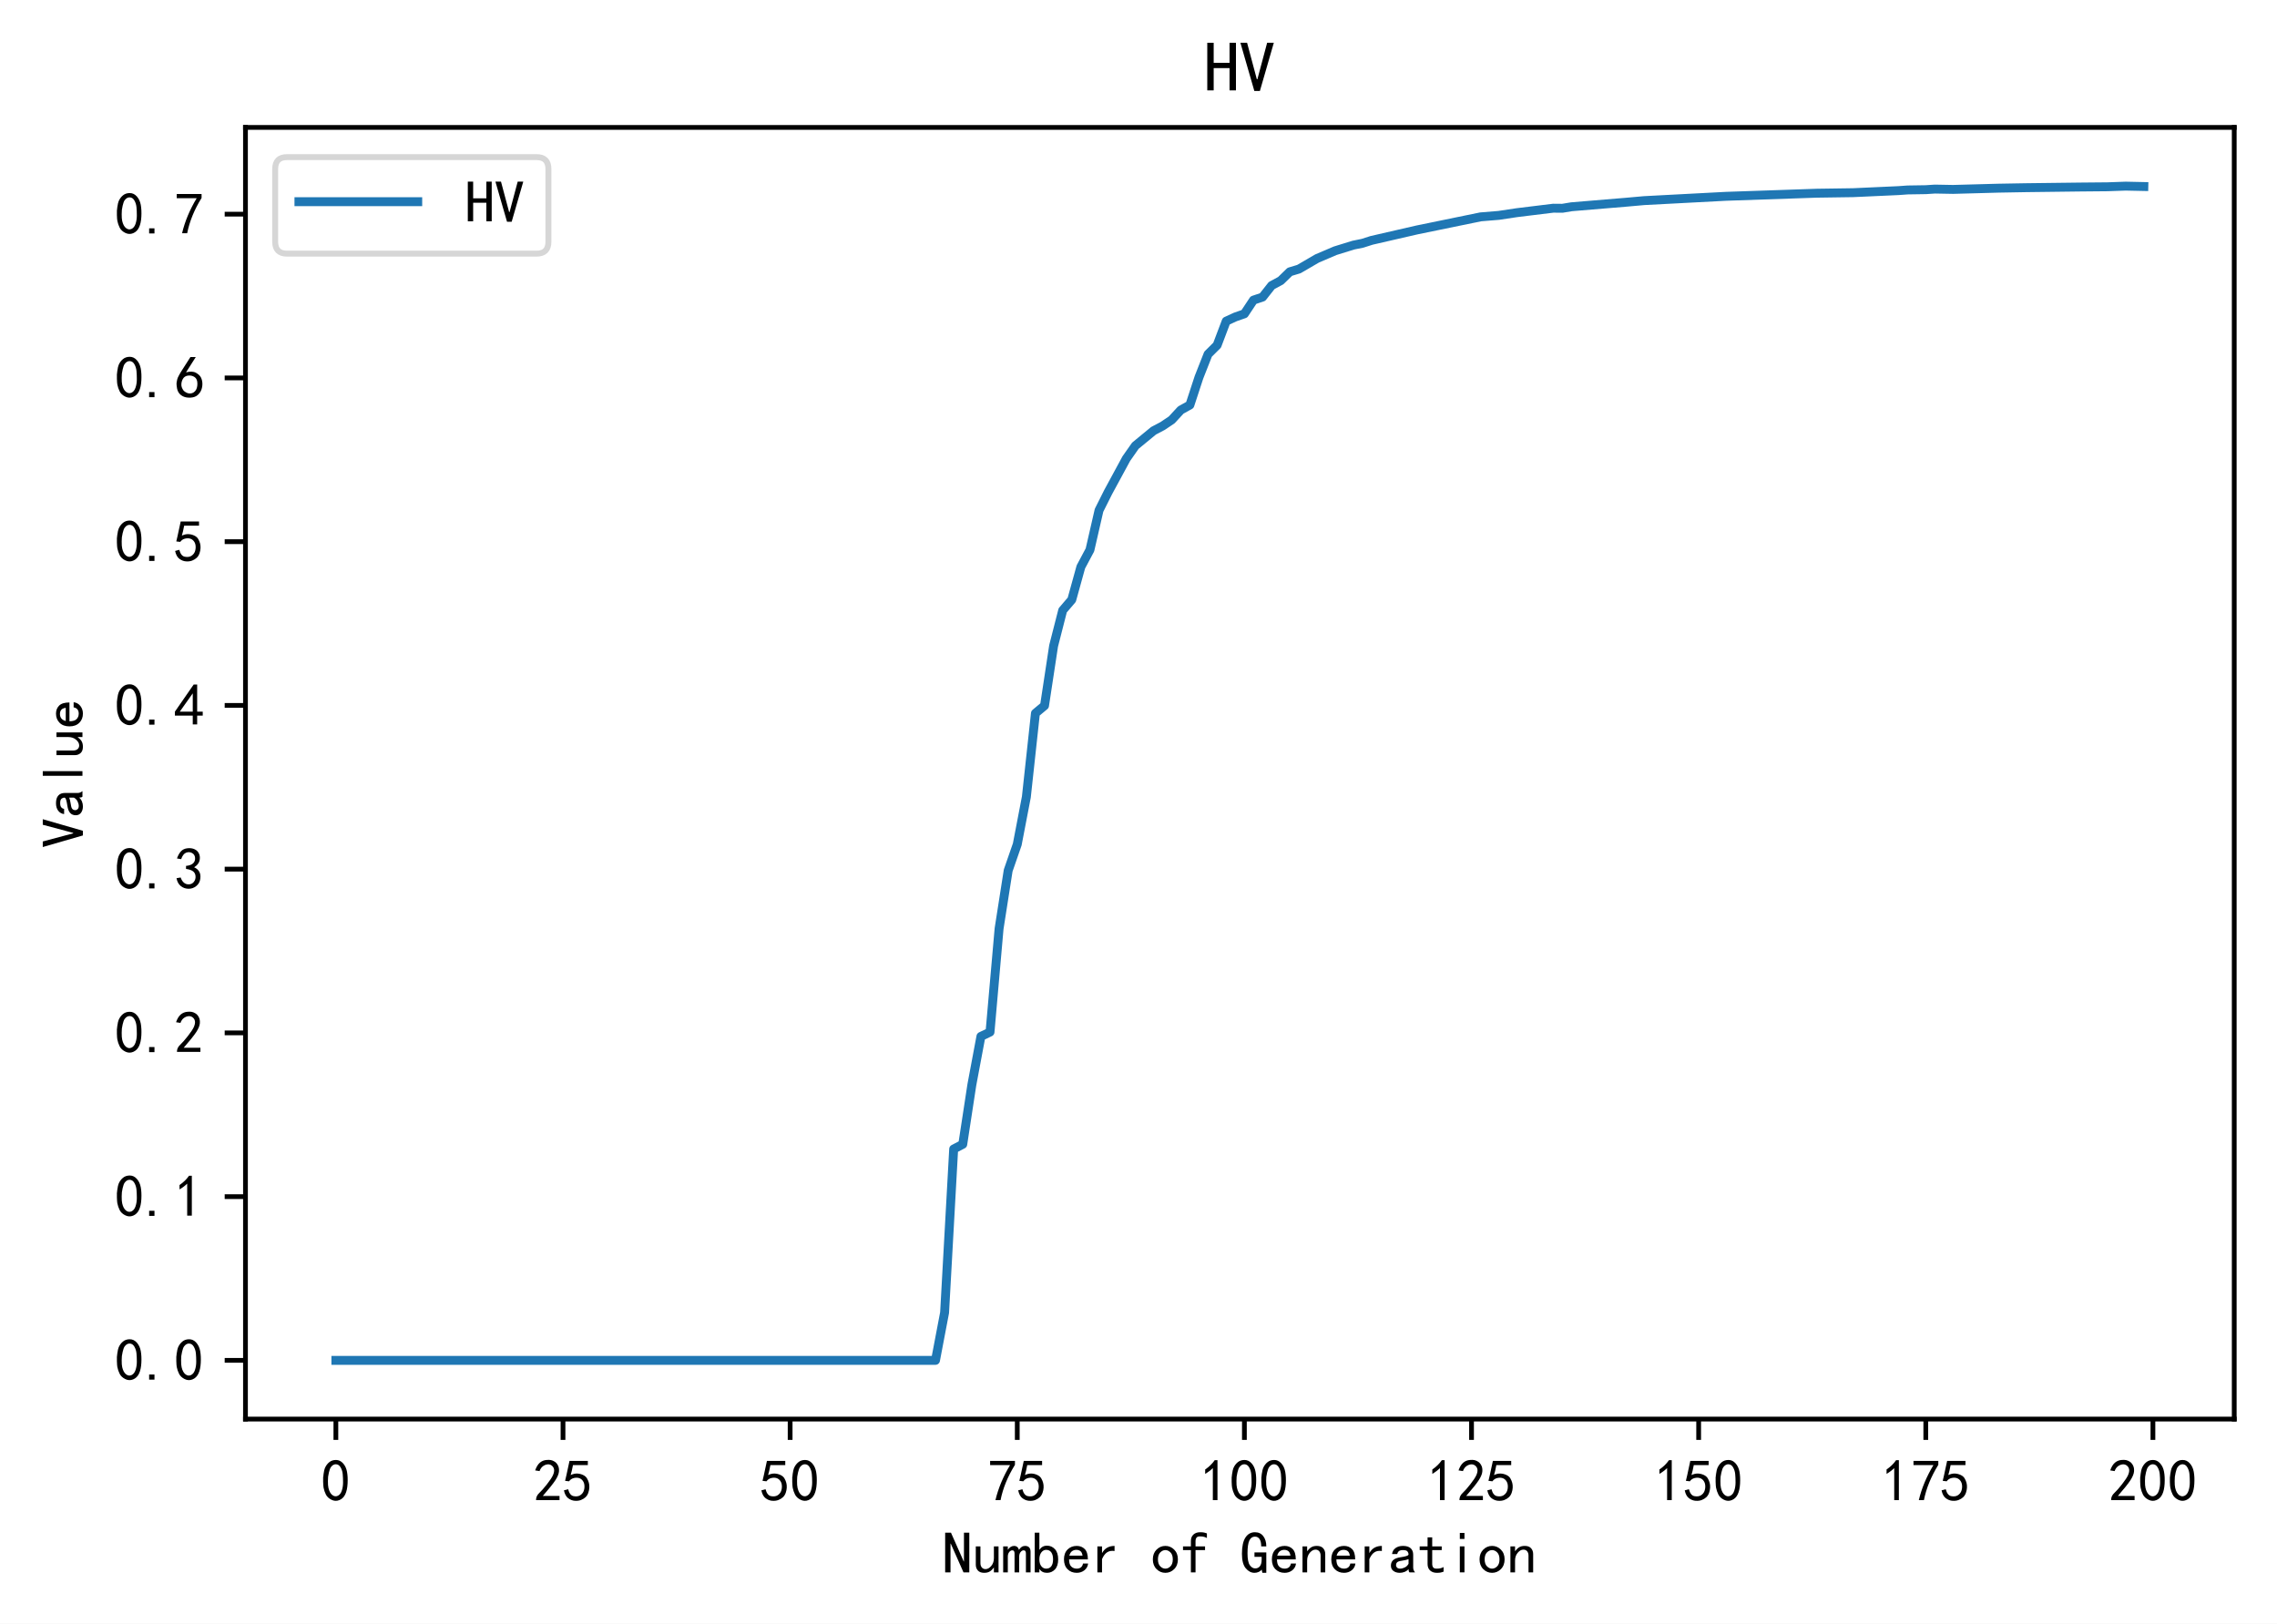
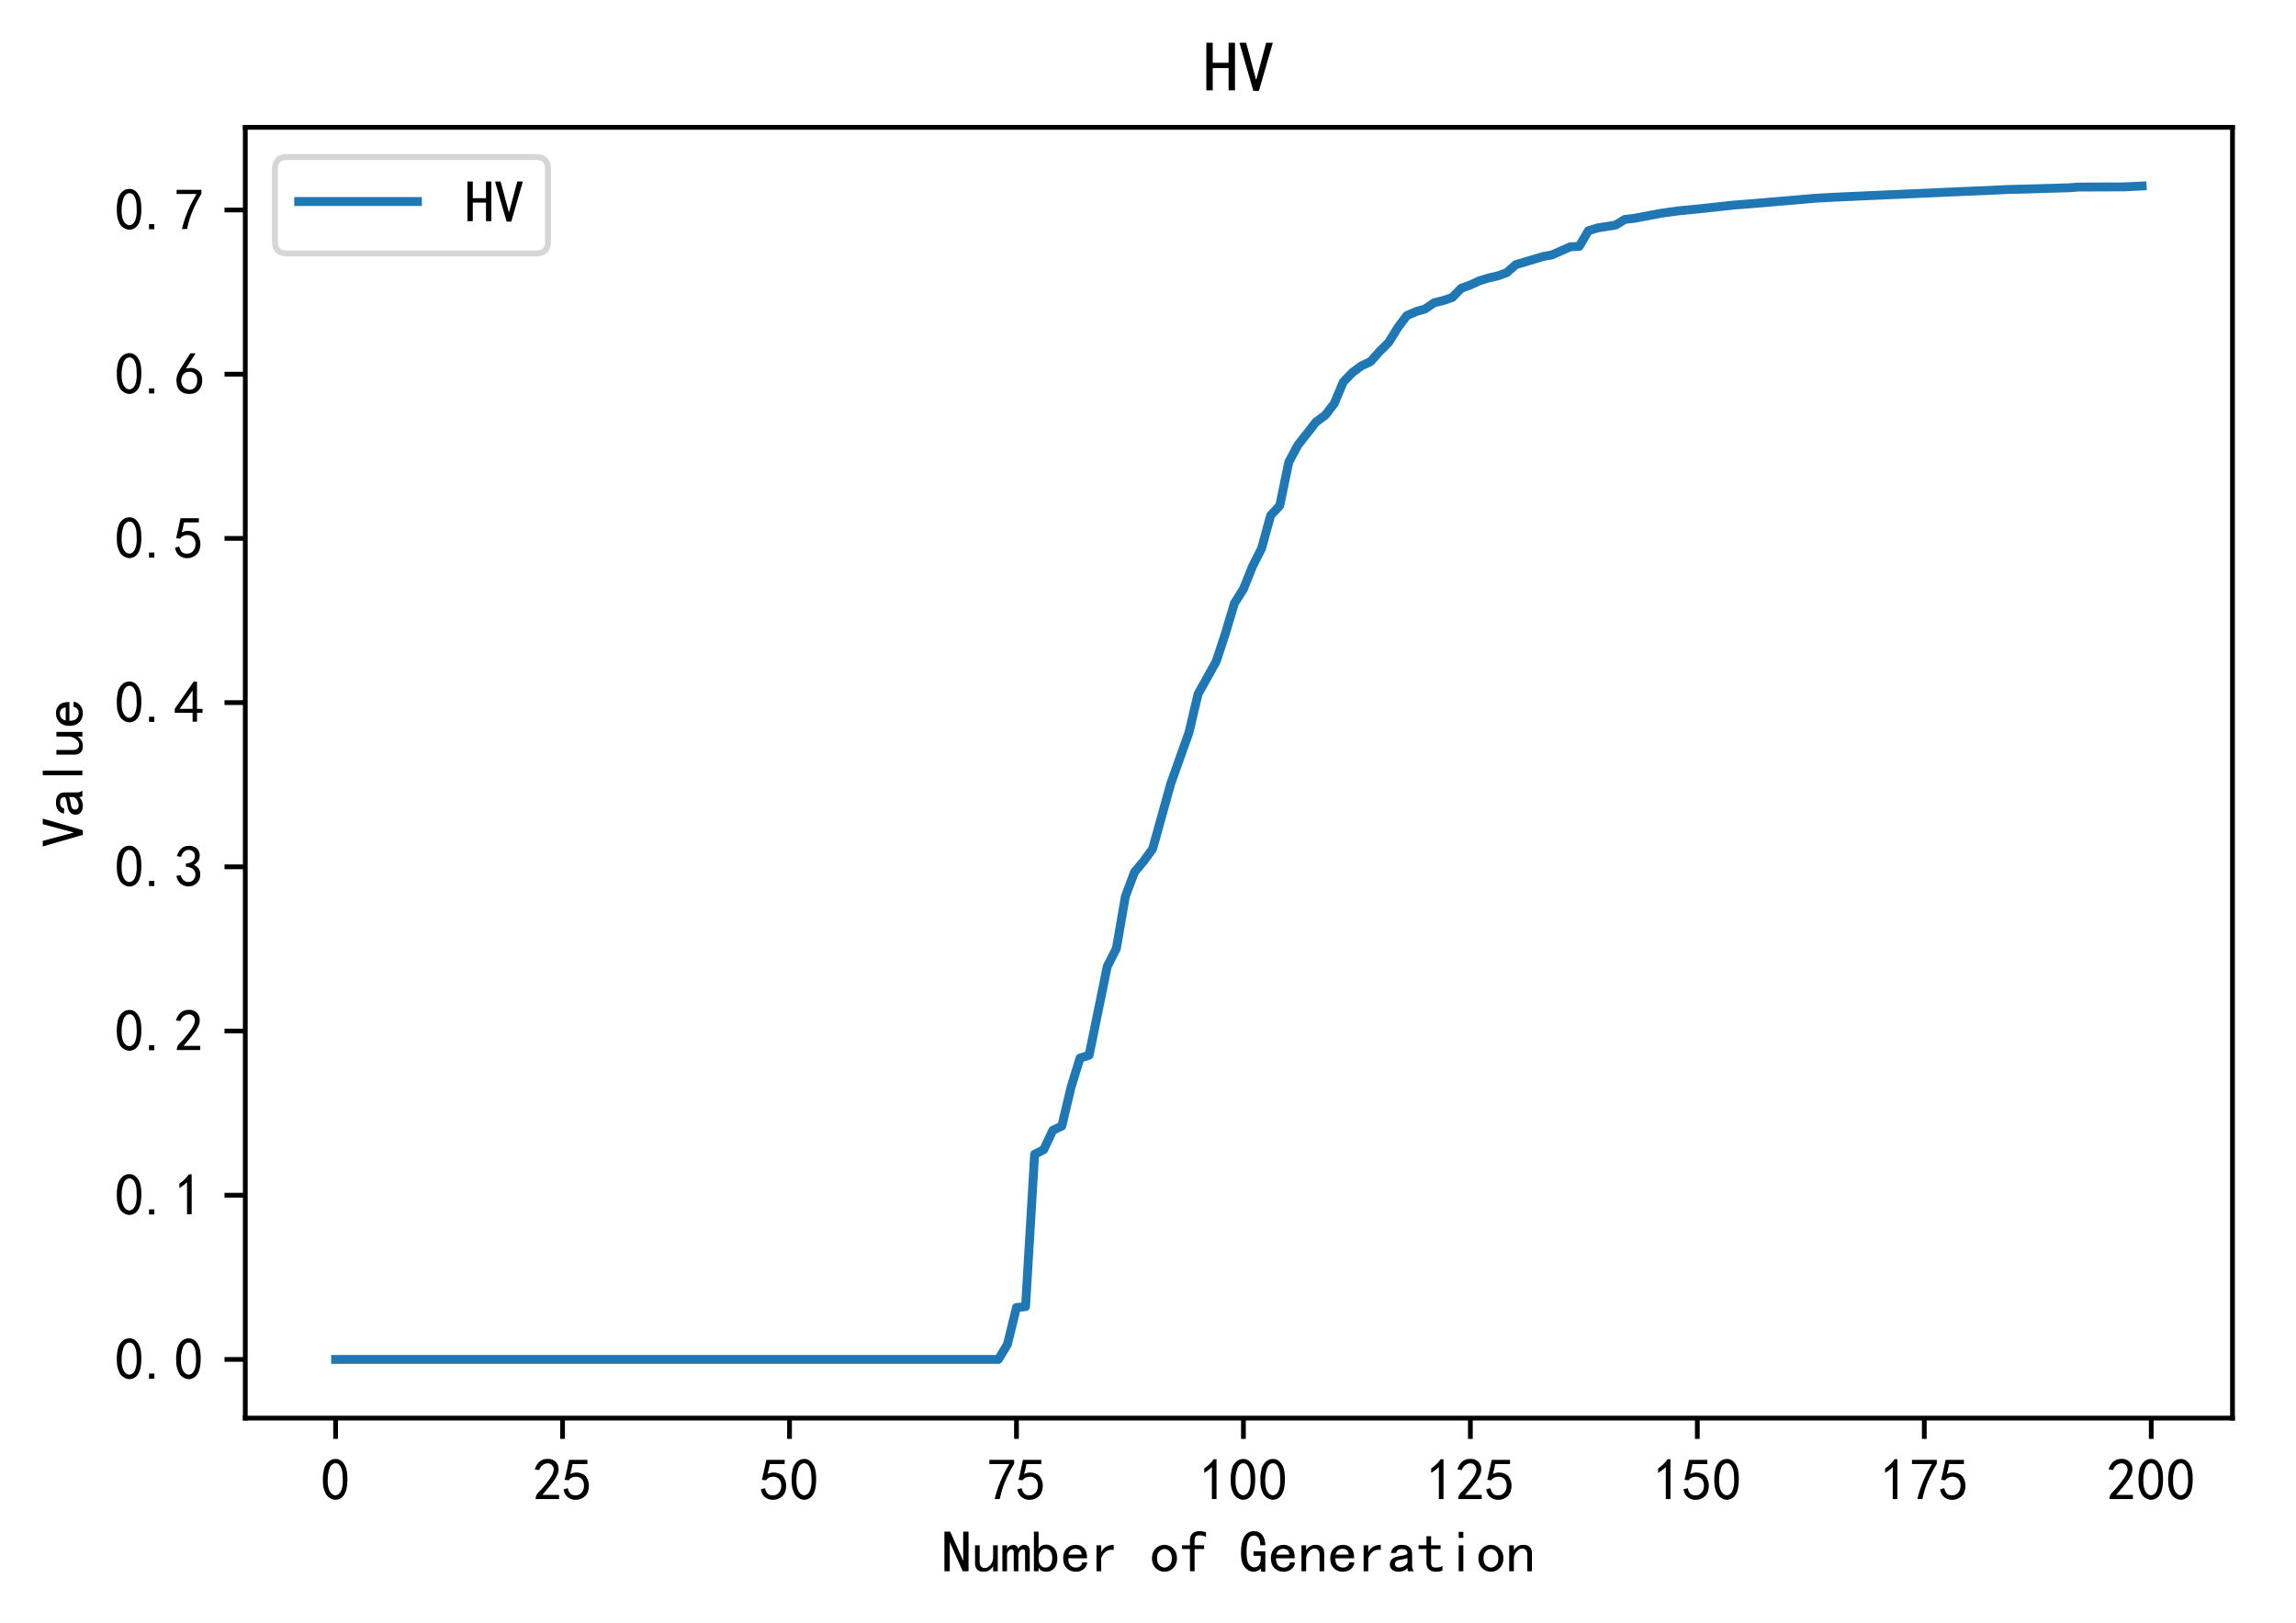
- <svg xmlns="http://www.w3.org/2000/svg" xmlns:xlink="http://www.w3.org/1999/xlink" height="273.34pt" version="1.1" viewBox="0 0 383.325 273.34" width="383.325pt">
+ <svg xmlns="http://www.w3.org/2000/svg" xmlns:xlink="http://www.w3.org/1999/xlink" height="273.34pt" version="1.1" viewBox="0 0 386.825 273.34" width="386.825pt">
  <defs>
    <style type="text/css">
*{stroke-linecap:butt;stroke-linejoin:round;}
  </style>
  </defs>
  <g id="figure_1">
    <g id="patch_1">
-       <path d="M 0 273.34  L 383.325 273.34  L 383.325 0  L 0 0  z " style="fill:#ffffff;" />
+       <path d="M 0 273.34  L 386.825 273.34  L 386.825 0  L 0 0  z " style="fill:#ffffff;" />
    </g>
    <g id="axes_1">
      <g id="patch_2">
        <path d="M 41.325 238.89  L 376.125 238.89  L 376.125 21.45  L 41.325 21.45  z " style="fill:#ffffff;" />
      </g>
      <g id="matplotlib.axis_1">
        <g id="xtick_1">
          <g id="line2d_1">
            <defs>
-               <path d="M 0 0  L 0 3.5  " id="me880f6b9fc" style="stroke:#000000;stroke-width:0.8;" />
-             </defs>
-             <g>
-               <use style="stroke:#000000;stroke-width:0.8;" x="56.543" xlink:href="#me880f6b9fc" y="238.89" />
+               <path d="M 0 0  L 0 3.5  " id="mb99e399644" style="stroke:#000000;stroke-width:0.8;" />
+             </defs>
+             <g>
+               <use style="stroke:#000000;stroke-width:0.8;" x="56.543" xlink:href="#mb99e399644" y="238.89" />
            </g>
          </g>
          <g id="text_1">
            <defs>
              <path d="M 3.125 29.297  Q 3.906 50 6.438 56.047  Q 8.984 62.109 13.672 66.016  Q 18.359 69.922 25.188 69.922  Q 32.031 69.922 37.109 64.25  Q 42.188 58.594 43.75 50  Q 45.312 41.406 44.719 30.266  Q 44.141 19.141 40.812 12.109  Q 37.5 5.078 30.859 2.344  Q 24.219 -0.391 17.578 2.922  Q 10.938 6.25 8.203 11.719  Q 5.469 17.188 4.297 23.234  Q 3.125 29.297 3.906 50  z M 12.891 52.734  Q 10.547 31.25 12.5 22.844  Q 14.453 14.453 18.938 10.938  Q 23.438 7.422 28.125 9.562  Q 32.812 11.719 34.953 18.156  Q 37.109 24.609 37.109 32.219  Q 37.109 39.844 36.516 46.094  Q 35.938 52.344 33 57.422  Q 30.078 62.5 25.188 62.688  Q 20.312 62.891 16.594 57.812  Q 12.891 52.734 10.547 31.25  z " id="SimHei-48" />
            </defs>
            <g transform="translate(54.04318 252.765)scale(0.1 -0.1)">
              <use xlink:href="#SimHei-48" />
            </g>
          </g>
        </g>
        <g id="xtick_2">
          <g id="line2d_2">
            <g>
-               <use style="stroke:#000000;stroke-width:0.8;" x="94.78" xlink:href="#me880f6b9fc" y="238.89" />
+               <use style="stroke:#000000;stroke-width:0.8;" x="94.78" xlink:href="#mb99e399644" y="238.89" />
            </g>
          </g>
          <g id="text_2">
            <defs>
              <path d="M 4.688 3.906  Q 5.078 9.766 10.156 14.453  Q 15.234 19.141 23.047 29.094  Q 30.859 39.062 33.203 44.531  Q 35.547 50 34.953 53.906  Q 34.375 57.812 31.25 60.344  Q 28.125 62.891 24.016 62.5  Q 19.922 62.109 16.203 59.375  Q 12.5 56.641 10.547 51.172  L 3.125 52.344  Q 6.25 61.328 11.125 65.422  Q 16.016 69.531 22.656 69.922  Q 26.562 70.312 29.688 69.719  Q 32.812 69.141 36.125 66.984  Q 39.453 64.844 41.594 60.547  Q 43.75 56.25 43.156 50.188  Q 42.578 44.141 37.109 35.734  Q 31.641 27.344 16.016 9.375  L 44.141 9.375  L 44.141 2.344  L 4.688 2.344  z " id="SimHei-50" />
              <path d="M 8.594 20.703  Q 11.328 10.156 17.969 8.984  Q 24.609 7.812 28.703 10.344  Q 32.812 12.891 34.562 16.984  Q 36.328 21.094 36.125 26.172  Q 35.938 31.25 33.391 34.766  Q 30.859 38.281 26.953 39.453  Q 23.047 40.625 18.156 39.453  Q 13.281 38.281 10.156 33.984  L 3.516 34.766  Q 4.297 37.109 10.938 68.359  L 41.797 68.359  L 41.797 61.328  L 16.797 61.328  Q 14.844 50.781 12.891 44.531  Q 18.75 47.266 23.828 47.062  Q 28.906 46.875 33.594 44.719  Q 38.281 42.578 40.422 38.859  Q 42.578 35.156 43.547 31.438  Q 44.531 27.734 44.328 23.438  Q 44.141 19.141 42.578 14.641  Q 41.016 10.156 37.891 7.219  Q 34.766 4.297 30.266 2.531  Q 25.781 0.781 19.922 1.172  Q 14.062 1.562 8.781 5.469  Q 3.516 9.375 1.562 18.75  z " id="SimHei-53" />
            </defs>
            <g transform="translate(89.77982 252.765)scale(0.1 -0.1)">
              <use xlink:href="#SimHei-50" />
              <use x="50" xlink:href="#SimHei-53" />
            </g>
          </g>
        </g>
        <g id="xtick_3">
          <g id="line2d_3">
            <g>
-               <use style="stroke:#000000;stroke-width:0.8;" x="133.016" xlink:href="#me880f6b9fc" y="238.89" />
+               <use style="stroke:#000000;stroke-width:0.8;" x="133.016" xlink:href="#mb99e399644" y="238.89" />
            </g>
          </g>
          <g id="text_3">
            <g transform="translate(128.0165 252.765)scale(0.1 -0.1)">
              <use xlink:href="#SimHei-53" />
              <use x="50" xlink:href="#SimHei-48" />
            </g>
          </g>
        </g>
        <g id="xtick_4">
          <g id="line2d_4">
            <g>
-               <use style="stroke:#000000;stroke-width:0.8;" x="171.253" xlink:href="#me880f6b9fc" y="238.89" />
+               <use style="stroke:#000000;stroke-width:0.8;" x="171.253" xlink:href="#mb99e399644" y="238.89" />
            </g>
          </g>
          <g id="text_4">
            <defs>
              <path d="M 13.281 2.344  Q 20.312 32.031 37.891 61.328  L 4.297 61.328  L 4.297 68.359  L 46.094 68.359  L 46.094 61.719  Q 27.734 32.031 21.875 2.344  L 13.281 2.344  z " id="SimHei-55" />
            </defs>
            <g transform="translate(166.2531 252.765)scale(0.1 -0.1)">
              <use xlink:href="#SimHei-55" />
              <use x="50" xlink:href="#SimHei-53" />
            </g>
          </g>
        </g>
        <g id="xtick_5">
          <g id="line2d_5">
            <g>
-               <use style="stroke:#000000;stroke-width:0.8;" x="209.49" xlink:href="#me880f6b9fc" y="238.89" />
+               <use style="stroke:#000000;stroke-width:0.8;" x="209.49" xlink:href="#mb99e399644" y="238.89" />
            </g>
          </g>
          <g id="text_5">
            <defs>
              <path d="M 21.875 56.25  Q 16.797 51.172 8.984 46.484  L 8.984 53.906  Q 18.75 60.547 25 69.531  L 29.688 69.531  L 29.688 2.344  L 21.875 2.344  z " id="SimHei-49" />
            </defs>
            <g transform="translate(201.9897 252.765)scale(0.1 -0.1)">
              <use xlink:href="#SimHei-49" />
              <use x="50" xlink:href="#SimHei-48" />
              <use x="100" xlink:href="#SimHei-48" />
            </g>
          </g>
        </g>
        <g id="xtick_6">
          <g id="line2d_6">
            <g>
-               <use style="stroke:#000000;stroke-width:0.8;" x="247.726" xlink:href="#me880f6b9fc" y="238.89" />
+               <use style="stroke:#000000;stroke-width:0.8;" x="247.726" xlink:href="#mb99e399644" y="238.89" />
            </g>
          </g>
          <g id="text_6">
            <g transform="translate(240.2264 252.765)scale(0.1 -0.1)">
              <use xlink:href="#SimHei-49" />
              <use x="50" xlink:href="#SimHei-50" />
              <use x="100" xlink:href="#SimHei-53" />
            </g>
          </g>
        </g>
        <g id="xtick_7">
          <g id="line2d_7">
            <g>
-               <use style="stroke:#000000;stroke-width:0.8;" x="285.963" xlink:href="#me880f6b9fc" y="238.89" />
+               <use style="stroke:#000000;stroke-width:0.8;" x="285.963" xlink:href="#mb99e399644" y="238.89" />
            </g>
          </g>
          <g id="text_7">
            <g transform="translate(278.463 252.765)scale(0.1 -0.1)">
              <use xlink:href="#SimHei-49" />
              <use x="50" xlink:href="#SimHei-53" />
              <use x="100" xlink:href="#SimHei-48" />
            </g>
          </g>
        </g>
        <g id="xtick_8">
          <g id="line2d_8">
            <g>
-               <use style="stroke:#000000;stroke-width:0.8;" x="324.2" xlink:href="#me880f6b9fc" y="238.89" />
+               <use style="stroke:#000000;stroke-width:0.8;" x="324.2" xlink:href="#mb99e399644" y="238.89" />
            </g>
          </g>
          <g id="text_8">
            <g transform="translate(316.6996 252.765)scale(0.1 -0.1)">
              <use xlink:href="#SimHei-49" />
              <use x="50" xlink:href="#SimHei-55" />
              <use x="100" xlink:href="#SimHei-53" />
            </g>
          </g>
        </g>
        <g id="xtick_9">
          <g id="line2d_9">
            <g>
-               <use style="stroke:#000000;stroke-width:0.8;" x="362.436" xlink:href="#me880f6b9fc" y="238.89" />
+               <use style="stroke:#000000;stroke-width:0.8;" x="362.436" xlink:href="#mb99e399644" y="238.89" />
            </g>
          </g>
          <g id="text_9">
            <g transform="translate(354.9363 252.765)scale(0.1 -0.1)">
              <use xlink:href="#SimHei-50" />
              <use x="50" xlink:href="#SimHei-48" />
              <use x="100" xlink:href="#SimHei-48" />
            </g>
          </g>
        </g>
        <g id="text_10">
          <defs>
            <path d="M 44.531 1.953  L 34.766 1.953  L 13.281 50.391  L 12.891 50.391  L 12.891 1.953  L 3.906 1.953  L 3.906 68.75  L 13.672 68.75  L 35.156 20.312  L 35.547 20.312  L 35.547 68.75  L 44.531 68.75  z " id="SimHei-78" />
            <path d="M 43.75 1.953  L 35.938 1.953  L 35.938 10.156  Q 32.812 5.859 29.094 3.516  Q 25.391 1.172 19.531 1.172  Q 12.5 1.172 8.984 5.078  Q 5.469 8.984 5.469 14.844  L 5.469 45.703  L 13.281 45.703  L 13.281 17.578  Q 13.281 12.891 15.625 10.156  Q 17.969 7.422 21.875 7.422  Q 26.953 7.422 31.438 12.688  Q 35.938 17.969 35.938 25.781  L 35.938 45.703  L 43.75 45.703  z " id="SimHei-117" />
            <path d="M 47.656 1.953  L 39.844 1.953  L 39.844 33.594  Q 39.844 35.938 39.062 37.5  Q 38.281 39.062 35.938 39.062  Q 33.203 39.062 30.859 36.125  Q 28.516 33.203 28.516 28.516  L 28.516 1.953  L 20.703 1.953  L 20.703 33.594  Q 20.703 35.938 19.922 37.5  Q 19.141 39.062 16.797 39.062  Q 14.062 39.062 11.719 36.125  Q 9.375 33.203 9.375 28.516  L 9.375 1.953  L 1.562 1.953  L 1.562 45.703  L 9.375 45.703  L 9.375 39.844  Q 11.328 42.969 14.062 44.719  Q 16.797 46.484 19.922 46.484  Q 23.047 46.484 25.188 44.719  Q 27.344 42.969 28.125 39.844  Q 30.078 42.969 32.609 44.719  Q 35.156 46.484 38.281 46.484  Q 42.969 46.484 45.312 43.938  Q 47.656 41.406 47.656 36.719  z " id="SimHei-109" />
            <path d="M 44.141 23.828  Q 44.141 12.5 38.672 6.828  Q 33.203 1.172 25.391 1.172  Q 21.094 1.172 17.969 2.734  Q 14.844 4.297 12.5 7.812  L 12.5 1.953  L 4.688 1.953  L 4.688 68.75  L 12.5 68.75  L 12.5 39.844  Q 14.844 43.359 17.969 45.109  Q 21.094 46.875 25.391 46.875  Q 33.203 46.875 38.672 41.016  Q 44.141 35.156 44.141 23.828  z M 35.547 23.828  Q 35.547 31.25 32.609 35.547  Q 29.688 39.844 23.828 39.844  Q 19.141 39.844 15.812 35.547  Q 12.5 31.25 12.5 23.828  Q 12.5 16.406 15.812 12.297  Q 19.141 8.203 23.828 8.203  Q 29.688 8.203 32.609 12.297  Q 35.547 16.406 35.547 23.828  z " id="SimHei-98" />
            <path d="M 44.531 16.797  Q 43.75 9.766 38.281 5.469  Q 32.812 1.172 25.391 1.172  Q 16.016 1.172 9.953 7.219  Q 3.906 13.281 3.906 23.828  Q 3.906 34.375 9.953 40.422  Q 16.016 46.484 25.391 46.484  Q 33.594 46.484 38.859 41.203  Q 44.141 35.938 44.141 23.828  L 12.5 23.828  Q 12.5 15.234 16.203 11.719  Q 19.922 8.203 25.391 8.203  Q 29.688 8.203 32.422 10.344  Q 35.156 12.5 35.938 16.797  z M 35.156 30.078  Q 34.375 35.547 31.641 37.688  Q 28.906 39.844 24.609 39.844  Q 20.703 39.844 17.578 37.688  Q 14.453 35.547 12.891 30.078  z " id="SimHei-101" />
            <path d="M 39.062 37.891  Q 31.641 39.062 26.562 35.734  Q 21.484 32.422 17.969 24.219  L 17.969 1.953  L 10.156 1.953  L 10.156 45.703  L 17.969 45.703  L 17.969 34.375  Q 21.484 40.625 26.75 43.547  Q 32.031 46.484 39.062 46.484  z " id="SimHei-114" />
            <path id="SimHei-32" />
            <path d="M 45.703 23.828  Q 45.703 13.672 39.453 7.422  Q 33.203 1.172 24.609 1.172  Q 16.016 1.172 9.766 7.422  Q 3.516 13.672 3.516 23.828  Q 3.516 33.984 9.766 40.234  Q 16.016 46.484 24.609 46.484  Q 33.203 46.484 39.453 40.234  Q 45.703 33.984 45.703 23.828  z M 37.109 23.828  Q 37.109 31.641 33.203 35.547  Q 29.297 39.453 24.609 39.453  Q 19.922 39.453 16.016 35.547  Q 12.109 31.641 12.109 23.828  Q 12.109 16.016 16.016 12.109  Q 19.922 8.203 24.609 8.203  Q 29.297 8.203 33.203 12.109  Q 37.109 16.016 37.109 23.828  z " id="SimHei-111" />
            <path d="M 44.531 59.766  Q 42.578 60.938 39.844 61.719  Q 37.109 62.5 32.812 62.5  Q 28.516 62.5 26.953 60.344  Q 25.391 58.203 25.391 55.078  L 25.391 45.703  L 41.406 45.703  L 41.406 39.453  L 25.391 39.453  L 25.391 1.953  L 17.578 1.953  L 17.578 39.453  L 4.297 39.453  L 4.297 45.703  L 17.578 45.703  L 17.578 54.688  Q 17.578 61.719 21.875 65.625  Q 26.172 69.531 33.203 69.531  Q 37.5 69.531 40.031 68.938  Q 42.578 68.359 44.531 67.578  z " id="SimHei-102" />
            <path d="M 44.531 1.172  L 37.891 1.172  L 36.719 6.641  Q 35.156 4.297 31.828 2.734  Q 28.516 1.172 24.609 1.172  Q 16.406 1.172 9.953 8.781  Q 3.516 16.406 3.516 33.203  Q 3.516 51.562 9.375 60.547  Q 15.234 69.531 25.391 69.531  Q 34.375 69.531 39.453 62.891  Q 44.531 56.25 44.531 45.703  L 35.938 45.703  Q 35.938 53.906 33.203 58  Q 30.469 62.109 25.391 62.109  Q 19.141 62.109 16.016 55.656  Q 12.891 49.219 12.891 33.984  Q 12.891 19.531 16.797 14.062  Q 20.703 8.594 25.781 8.594  Q 30.859 8.594 33.781 12.297  Q 36.719 16.016 36.719 23.828  L 36.719 28.125  L 24.609 28.125  L 24.609 35.547  L 44.531 35.547  z " id="SimHei-71" />
            <path d="M 43.75 1.953  L 35.938 1.953  L 35.938 30.078  Q 35.938 34.766 33.594 37.5  Q 31.25 40.234 27.344 40.234  Q 22.266 40.234 17.766 34.953  Q 13.281 29.688 13.281 21.875  L 13.281 1.953  L 5.469 1.953  L 5.469 45.703  L 13.281 45.703  L 13.281 37.5  Q 16.406 41.797 20.109 44.141  Q 23.828 46.484 29.688 46.484  Q 36.719 46.484 40.234 42.578  Q 43.75 38.672 43.75 32.812  z " id="SimHei-110" />
            <path d="M 44.922 1.953  L 35.547 1.953  Q 34.766 2.734 34.375 4.094  Q 33.984 5.469 33.984 7.422  Q 31.25 4.297 27.344 2.734  Q 23.438 1.172 19.141 1.172  Q 12.891 1.172 8.594 4.297  Q 4.297 7.422 4.297 13.281  Q 4.297 19.141 8.203 22.656  Q 12.109 26.172 20.312 27.344  Q 25.781 28.125 29.875 29.297  Q 33.984 30.469 33.984 32.422  Q 33.984 34.766 32.219 37.109  Q 30.469 39.453 24.609 39.453  Q 19.922 39.453 17.766 37.688  Q 15.625 35.938 14.844 32.812  L 6.25 32.812  Q 7.031 39.062 11.906 42.766  Q 16.797 46.484 24.609 46.484  Q 33.203 46.484 37.5 42.578  Q 41.797 38.672 41.797 31.641  L 41.797 10.156  Q 41.797 7.812 42.578 5.859  Q 43.359 3.906 44.922 1.953  z M 33.984 16.406  L 33.984 24.219  Q 31.641 23.438 29.484 22.844  Q 27.344 22.266 22.266 21.484  Q 16.406 20.703 14.641 18.75  Q 12.891 16.797 12.891 14.062  Q 12.891 11.719 14.641 9.953  Q 16.406 8.203 19.922 8.203  Q 23.438 8.203 27.531 10.156  Q 31.641 12.109 33.984 16.406  z " id="SimHei-97" />
            <path d="M 42.969 3.125  Q 41.016 2.344 38.469 1.75  Q 35.938 1.172 31.641 1.172  Q 24.609 1.172 20.312 5.078  Q 16.016 8.984 16.016 16.016  L 16.016 39.453  L 2.734 39.453  L 2.734 45.703  L 16.016 45.703  L 16.016 60.938  L 23.828 60.938  L 23.828 45.703  L 39.844 45.703  L 39.844 39.453  L 23.828 39.453  L 23.828 15.625  Q 23.828 12.5 25.391 10.344  Q 26.953 8.203 31.25 8.203  Q 35.547 8.203 38.281 8.984  Q 41.016 9.766 42.969 10.938  z " id="SimHei-116" />
            <path d="M 28.125 58.203  L 20.312 58.203  L 20.312 68.359  L 28.125 68.359  z M 28.125 1.953  L 20.312 1.953  L 20.312 45.703  L 28.125 45.703  z " id="SimHei-105" />
          </defs>
          <g transform="translate(158.725 264.89)scale(0.1 -0.1)">
            <use xlink:href="#SimHei-78" />
            <use x="50" xlink:href="#SimHei-117" />
            <use x="100" xlink:href="#SimHei-109" />
            <use x="150" xlink:href="#SimHei-98" />
            <use x="200" xlink:href="#SimHei-101" />
            <use x="250" xlink:href="#SimHei-114" />
            <use x="300" xlink:href="#SimHei-32" />
            <use x="350" xlink:href="#SimHei-111" />
            <use x="400" xlink:href="#SimHei-102" />
            <use x="450" xlink:href="#SimHei-32" />
            <use x="500" xlink:href="#SimHei-71" />
            <use x="550" xlink:href="#SimHei-101" />
            <use x="600" xlink:href="#SimHei-110" />
            <use x="650" xlink:href="#SimHei-101" />
            <use x="700" xlink:href="#SimHei-114" />
            <use x="750" xlink:href="#SimHei-97" />
            <use x="800" xlink:href="#SimHei-116" />
            <use x="850" xlink:href="#SimHei-105" />
            <use x="900" xlink:href="#SimHei-111" />
            <use x="950" xlink:href="#SimHei-110" />
          </g>
        </g>
      </g>
      <g id="matplotlib.axis_2">
        <g id="ytick_1">
          <g id="line2d_10">
            <defs>
-               <path d="M 0 0  L -3.5 0  " id="m7ccd2a4716" style="stroke:#000000;stroke-width:0.8;" />
-             </defs>
-             <g>
-               <use style="stroke:#000000;stroke-width:0.8;" x="41.325" xlink:href="#m7ccd2a4716" y="229.006" />
+               <path d="M 0 0  L -3.5 0  " id="mef871688d1" style="stroke:#000000;stroke-width:0.8;" />
+             </defs>
+             <g>
+               <use style="stroke:#000000;stroke-width:0.8;" x="41.325" xlink:href="#mef871688d1" y="229.006" />
            </g>
          </g>
          <g id="text_11">
            <defs>
              <path d="M 16.797 1.953  L 7.812 1.953  L 7.812 10.547  L 16.797 10.547  z " id="SimHei-46" />
            </defs>
            <g transform="translate(19.325 232.4439)scale(0.1 -0.1)">
              <use xlink:href="#SimHei-48" />
              <use x="50" xlink:href="#SimHei-46" />
              <use x="100" xlink:href="#SimHei-48" />
            </g>
          </g>
        </g>
        <g id="ytick_2">
          <g id="line2d_11">
            <g>
-               <use style="stroke:#000000;stroke-width:0.8;" x="41.325" xlink:href="#m7ccd2a4716" y="201.442" />
+               <use style="stroke:#000000;stroke-width:0.8;" x="41.325" xlink:href="#mef871688d1" y="201.345" />
            </g>
          </g>
          <g id="text_12">
-             <g transform="translate(19.325 204.8795)scale(0.1 -0.1)">
+             <g transform="translate(19.325 204.7823)scale(0.1 -0.1)">
              <use xlink:href="#SimHei-48" />
              <use x="50" xlink:href="#SimHei-46" />
              <use x="100" xlink:href="#SimHei-49" />
            </g>
          </g>
        </g>
        <g id="ytick_3">
          <g id="line2d_12">
            <g>
-               <use style="stroke:#000000;stroke-width:0.8;" x="41.325" xlink:href="#m7ccd2a4716" y="173.878" />
+               <use style="stroke:#000000;stroke-width:0.8;" x="41.325" xlink:href="#mef871688d1" y="173.683" />
            </g>
          </g>
          <g id="text_13">
-             <g transform="translate(19.325 177.3152)scale(0.1 -0.1)">
+             <g transform="translate(19.325 177.1207)scale(0.1 -0.1)">
              <use xlink:href="#SimHei-48" />
              <use x="50" xlink:href="#SimHei-46" />
              <use x="100" xlink:href="#SimHei-50" />
            </g>
          </g>
        </g>
        <g id="ytick_4">
          <g id="line2d_13">
            <g>
-               <use style="stroke:#000000;stroke-width:0.8;" x="41.325" xlink:href="#m7ccd2a4716" y="146.313" />
+               <use style="stroke:#000000;stroke-width:0.8;" x="41.325" xlink:href="#mef871688d1" y="146.022" />
            </g>
          </g>
          <g id="text_14">
            <defs>
              <path d="M 3.906 19.141  L 10.938 20.312  Q 12.5 15.234 16.016 11.906  Q 19.531 8.594 24.797 8.781  Q 30.078 8.984 33.203 13.078  Q 36.328 17.188 35.938 22.453  Q 35.547 27.734 31.828 30.656  Q 28.125 33.594 19.922 34.766  L 19.922 39.844  Q 28.125 40.625 31.828 44.141  Q 35.547 47.656 35.156 53.312  Q 34.766 58.984 30.078 61.516  Q 25.391 64.062 20.109 62.109  Q 14.844 60.156 11.719 51.172  L 4.688 52.344  Q 7.031 59.375 11.125 64.062  Q 15.234 68.75 22.266 69.531  Q 29.297 70.312 34.562 67.766  Q 39.844 65.234 41.984 59.953  Q 44.141 54.688 42.578 48.438  Q 41.016 42.188 33.594 37.5  Q 39.062 35.156 41.984 30.469  Q 44.922 25.781 43.938 18.156  Q 42.969 10.547 37.109 5.859  Q 31.25 1.172 23.828 1.359  Q 16.406 1.562 10.938 6.047  Q 5.469 10.547 3.906 19.141  z " id="SimHei-51" />
            </defs>
-             <g transform="translate(19.325 149.7508)scale(0.1 -0.1)">
+             <g transform="translate(19.325 149.4592)scale(0.1 -0.1)">
              <use xlink:href="#SimHei-48" />
              <use x="50" xlink:href="#SimHei-46" />
              <use x="100" xlink:href="#SimHei-51" />
            </g>
          </g>
        </g>
        <g id="ytick_5">
          <g id="line2d_14">
            <g>
-               <use style="stroke:#000000;stroke-width:0.8;" x="41.325" xlink:href="#m7ccd2a4716" y="118.749" />
+               <use style="stroke:#000000;stroke-width:0.8;" x="41.325" xlink:href="#mef871688d1" y="118.36" />
            </g>
          </g>
          <g id="text_15">
            <defs>
              <path d="M 31.25 17.188  L 1.172 17.188  L 1.172 23.828  L 32.812 69.531  L 38.672 69.531  L 38.672 23.828  L 48.047 23.828  L 48.047 17.188  L 38.672 17.188  L 38.672 2.344  L 31.25 2.344  z M 31.25 23.828  L 31.25 54.688  L 9.375 23.828  z " id="SimHei-52" />
            </defs>
-             <g transform="translate(19.325 122.1864)scale(0.1 -0.1)">
+             <g transform="translate(19.325 121.7976)scale(0.1 -0.1)">
              <use xlink:href="#SimHei-48" />
              <use x="50" xlink:href="#SimHei-46" />
              <use x="100" xlink:href="#SimHei-52" />
            </g>
          </g>
        </g>
        <g id="ytick_6">
          <g id="line2d_15">
            <g>
-               <use style="stroke:#000000;stroke-width:0.8;" x="41.325" xlink:href="#m7ccd2a4716" y="91.185" />
+               <use style="stroke:#000000;stroke-width:0.8;" x="41.325" xlink:href="#mef871688d1" y="90.699" />
            </g>
          </g>
          <g id="text_16">
-             <g transform="translate(19.325 94.62208)scale(0.1 -0.1)">
+             <g transform="translate(19.325 94.13603)scale(0.1 -0.1)">
              <use xlink:href="#SimHei-48" />
              <use x="50" xlink:href="#SimHei-46" />
              <use x="100" xlink:href="#SimHei-53" />
            </g>
          </g>
        </g>
        <g id="ytick_7">
          <g id="line2d_16">
            <g>
-               <use style="stroke:#000000;stroke-width:0.8;" x="41.325" xlink:href="#m7ccd2a4716" y="63.62" />
+               <use style="stroke:#000000;stroke-width:0.8;" x="41.325" xlink:href="#mef871688d1" y="63.037" />
            </g>
          </g>
          <g id="text_17">
            <defs>
              <path d="M 3.516 19.531  Q 4.297 30.859 6.047 34.766  Q 7.812 38.672 11.328 44.531  L 27.344 69.531  L 36.328 69.531  L 19.922 43.75  Q 30.469 46.484 36.719 42.969  Q 42.969 39.453 45.109 34.953  Q 47.266 30.469 47.453 25.188  Q 47.656 19.922 45.891 14.844  Q 44.141 9.766 39.641 5.656  Q 35.156 1.562 27.141 1.172  Q 19.141 0.781 13.469 4.094  Q 7.812 7.422 5.656 13.469  Q 3.516 19.531 4.297 30.859  z M 12.5 16.016  Q 19.531 8.594 25.391 8.203  Q 31.25 7.812 35.156 12.109  Q 39.062 16.406 39.062 24.609  Q 39.062 32.812 34.172 35.938  Q 29.297 39.062 23.234 38.281  Q 17.188 37.5 14.453 32.422  Q 11.719 27.344 12.109 21.672  Q 12.5 16.016 19.531 8.594  z " id="SimHei-54" />
            </defs>
-             <g transform="translate(19.325 67.05773)scale(0.1 -0.1)">
+             <g transform="translate(19.325 66.47446)scale(0.1 -0.1)">
              <use xlink:href="#SimHei-48" />
              <use x="50" xlink:href="#SimHei-46" />
              <use x="100" xlink:href="#SimHei-54" />
            </g>
          </g>
        </g>
        <g id="ytick_8">
          <g id="line2d_17">
            <g>
-               <use style="stroke:#000000;stroke-width:0.8;" x="41.325" xlink:href="#m7ccd2a4716" y="36.056" />
+               <use style="stroke:#000000;stroke-width:0.8;" x="41.325" xlink:href="#mef871688d1" y="35.375" />
            </g>
          </g>
          <g id="text_18">
-             <g transform="translate(19.325 39.49337)scale(0.1 -0.1)">
+             <g transform="translate(19.325 38.8129)scale(0.1 -0.1)">
              <use xlink:href="#SimHei-48" />
              <use x="50" xlink:href="#SimHei-46" />
              <use x="100" xlink:href="#SimHei-55" />
            </g>
          </g>
        </g>
        <g id="text_19">
          <defs>
            <path d="M 47.656 68.75  L 28.125 1.172  L 20.312 1.172  L 0.781 68.75  L 10.156 68.75  L 23.828 17.578  L 24.609 17.578  L 38.281 68.75  z " id="SimHei-86" />
            <path d="M 28.516 1.953  L 20.703 1.953  L 20.703 68.75  L 28.516 68.75  z " id="SimHei-108" />
          </defs>
          <g transform="translate(14.075 142.67)rotate(-90)scale(0.1 -0.1)">
            <use xlink:href="#SimHei-86" />
            <use x="50" xlink:href="#SimHei-97" />
            <use x="100" xlink:href="#SimHei-108" />
            <use x="150" xlink:href="#SimHei-117" />
            <use x="200" xlink:href="#SimHei-101" />
          </g>
        </g>
      </g>
      <g id="line2d_18">
-         <path clip-path="url(#p32f88bf3d3)" d="M 56.543 229.006  L 157.488 229.006  L 159.017 220.974  L 160.547 193.428  L 162.076 192.632  L 163.606 182.623  L 165.135 174.47  L 166.665 173.74  L 168.194 156.315  L 169.724 146.541  L 171.253 142.136  L 172.783 134.166  L 174.312 120.069  L 175.841 118.795  L 177.371 108.728  L 178.9 102.749  L 180.43 100.959  L 181.959 95.435  L 183.489 92.565  L 185.018 85.908  L 186.548 82.855  L 189.607 77.212  L 191.136 75.031  L 194.195 72.516  L 195.725 71.71  L 197.254 70.683  L 198.783 69.027  L 200.313 68.177  L 201.842 63.512  L 203.372 59.625  L 204.901 58.104  L 206.431 54.064  L 207.96 53.359  L 209.49 52.826  L 211.019 50.521  L 212.549 50.008  L 214.078 48.068  L 215.608 47.243  L 217.137 45.757  L 218.667 45.296  L 221.725 43.514  L 224.784 42.208  L 227.843 41.264  L 229.373 40.953  L 230.902 40.465  L 238.55 38.706  L 249.256 36.508  L 252.315 36.258  L 255.374 35.798  L 261.492 35.049  L 263.021 35.062  L 264.55 34.809  L 273.727 34.046  L 276.786 33.773  L 290.551 33.048  L 305.846 32.525  L 311.964 32.436  L 319.611 32.087  L 321.141 31.977  L 324.2 31.93  L 325.729 31.83  L 328.788 31.886  L 336.435 31.677  L 341.024 31.596  L 350.201 31.484  L 354.789 31.443  L 357.848 31.334  L 360.907 31.399  L 360.907 31.399  " style="fill:none;stroke:#1f77b4;stroke-linecap:square;stroke-width:1.5;" />
+         <path clip-path="url(#p11c671ca5b)" d="M 56.543 229.006  L 168.194 229.006  L 169.724 226.488  L 171.253 220.262  L 172.783 220.114  L 174.312 194.447  L 175.841 193.67  L 177.371 190.418  L 178.9 189.675  L 180.43 183.211  L 181.959 178.242  L 183.489 177.762  L 186.548 162.809  L 188.077 159.79  L 189.607 150.989  L 191.136 146.911  L 192.666 145.098  L 194.195 142.983  L 197.254 131.998  L 200.313 123.401  L 201.842 116.927  L 204.901 111.424  L 206.431 106.79  L 207.96 101.656  L 209.49 99.225  L 211.019 95.409  L 212.549 92.387  L 214.078 86.824  L 215.608 85.19  L 217.137 77.835  L 218.667 74.983  L 221.725 71.076  L 223.255 69.968  L 224.784 67.988  L 226.314 64.354  L 227.843 62.755  L 229.373 61.633  L 230.902 60.919  L 232.432 59.204  L 233.961 57.686  L 235.491 55.207  L 237.02 53.164  L 238.55 52.498  L 240.079 52.052  L 241.609 51.011  L 243.138 50.628  L 244.667 50.115  L 246.197 48.552  L 247.726 48.002  L 249.256 47.301  L 250.785 46.825  L 252.315 46.482  L 253.844 45.937  L 255.374 44.588  L 259.962 43.218  L 261.492 42.929  L 264.55 41.581  L 266.08 41.49  L 267.609 38.865  L 269.139 38.4  L 272.198 37.911  L 273.727 36.972  L 275.257 36.787  L 279.845 35.93  L 282.904 35.501  L 285.963 35.213  L 292.081 34.55  L 295.14 34.311  L 302.787 33.663  L 305.846 33.396  L 308.905 33.227  L 330.318 32.274  L 334.906 32.085  L 337.965 31.935  L 348.671 31.627  L 350.201 31.51  L 357.848 31.482  L 360.907 31.334  L 360.907 31.334  " style="fill:none;stroke:#1f77b4;stroke-linecap:square;stroke-width:1.5;" />
      </g>
      <g id="patch_3">
        <path d="M 41.325 238.89  L 41.325 21.45  " style="fill:none;stroke:#000000;stroke-linecap:square;stroke-linejoin:miter;stroke-width:0.8;" />
      </g>
      <g id="patch_4">
        <path d="M 376.125 238.89  L 376.125 21.45  " style="fill:none;stroke:#000000;stroke-linecap:square;stroke-linejoin:miter;stroke-width:0.8;" />
      </g>
      <g id="patch_5">
        <path d="M 41.325 238.89  L 376.125 238.89  " style="fill:none;stroke:#000000;stroke-linecap:square;stroke-linejoin:miter;stroke-width:0.8;" />
      </g>
      <g id="patch_6">
        <path d="M 41.325 21.45  L 376.125 21.45  " style="fill:none;stroke:#000000;stroke-linecap:square;stroke-linejoin:miter;stroke-width:0.8;" />
      </g>
      <g id="text_20">
        <defs>
          <path d="M 44.531 1.953  L 35.547 1.953  L 35.547 33.203  L 13.281 33.203  L 13.281 1.953  L 4.297 1.953  L 4.297 68.75  L 13.281 68.75  L 13.281 40.625  L 35.547 40.625  L 35.547 68.75  L 44.531 68.75  z " id="SimHei-72" />
        </defs>
        <g transform="translate(202.725 15.45)scale(0.12 -0.12)">
          <use xlink:href="#SimHei-72" />
          <use x="50" xlink:href="#SimHei-86" />
        </g>
      </g>
      <g id="legend_1">
        <g id="patch_7">
          <path d="M 48.325 42.7  L 90.325 42.7  Q 92.325 42.7 92.325 40.7  L 92.325 28.45  Q 92.325 26.45 90.325 26.45  L 48.325 26.45  Q 46.325 26.45 46.325 28.45  L 46.325 40.7  Q 46.325 42.7 48.325 42.7  z " style="fill:#ffffff;opacity:0.8;stroke:#cccccc;stroke-linejoin:miter;" />
        </g>
        <g id="line2d_19">
          <path d="M 50.325 33.95  L 70.325 33.95  " style="fill:none;stroke:#1f77b4;stroke-linecap:square;stroke-width:1.5;" />
        </g>
        <g id="line2d_20" />
        <g id="text_21">
          <g transform="translate(78.325 37.45)scale(0.1 -0.1)">
            <use xlink:href="#SimHei-72" />
            <use x="50" xlink:href="#SimHei-86" />
          </g>
        </g>
      </g>
    </g>
  </g>
  <defs>
-     <clipPath id="p32f88bf3d3">
+     <clipPath id="p11c671ca5b">
      <rect height="217.44" width="334.8" x="41.325" y="21.45" />
    </clipPath>
  </defs>
</svg>
